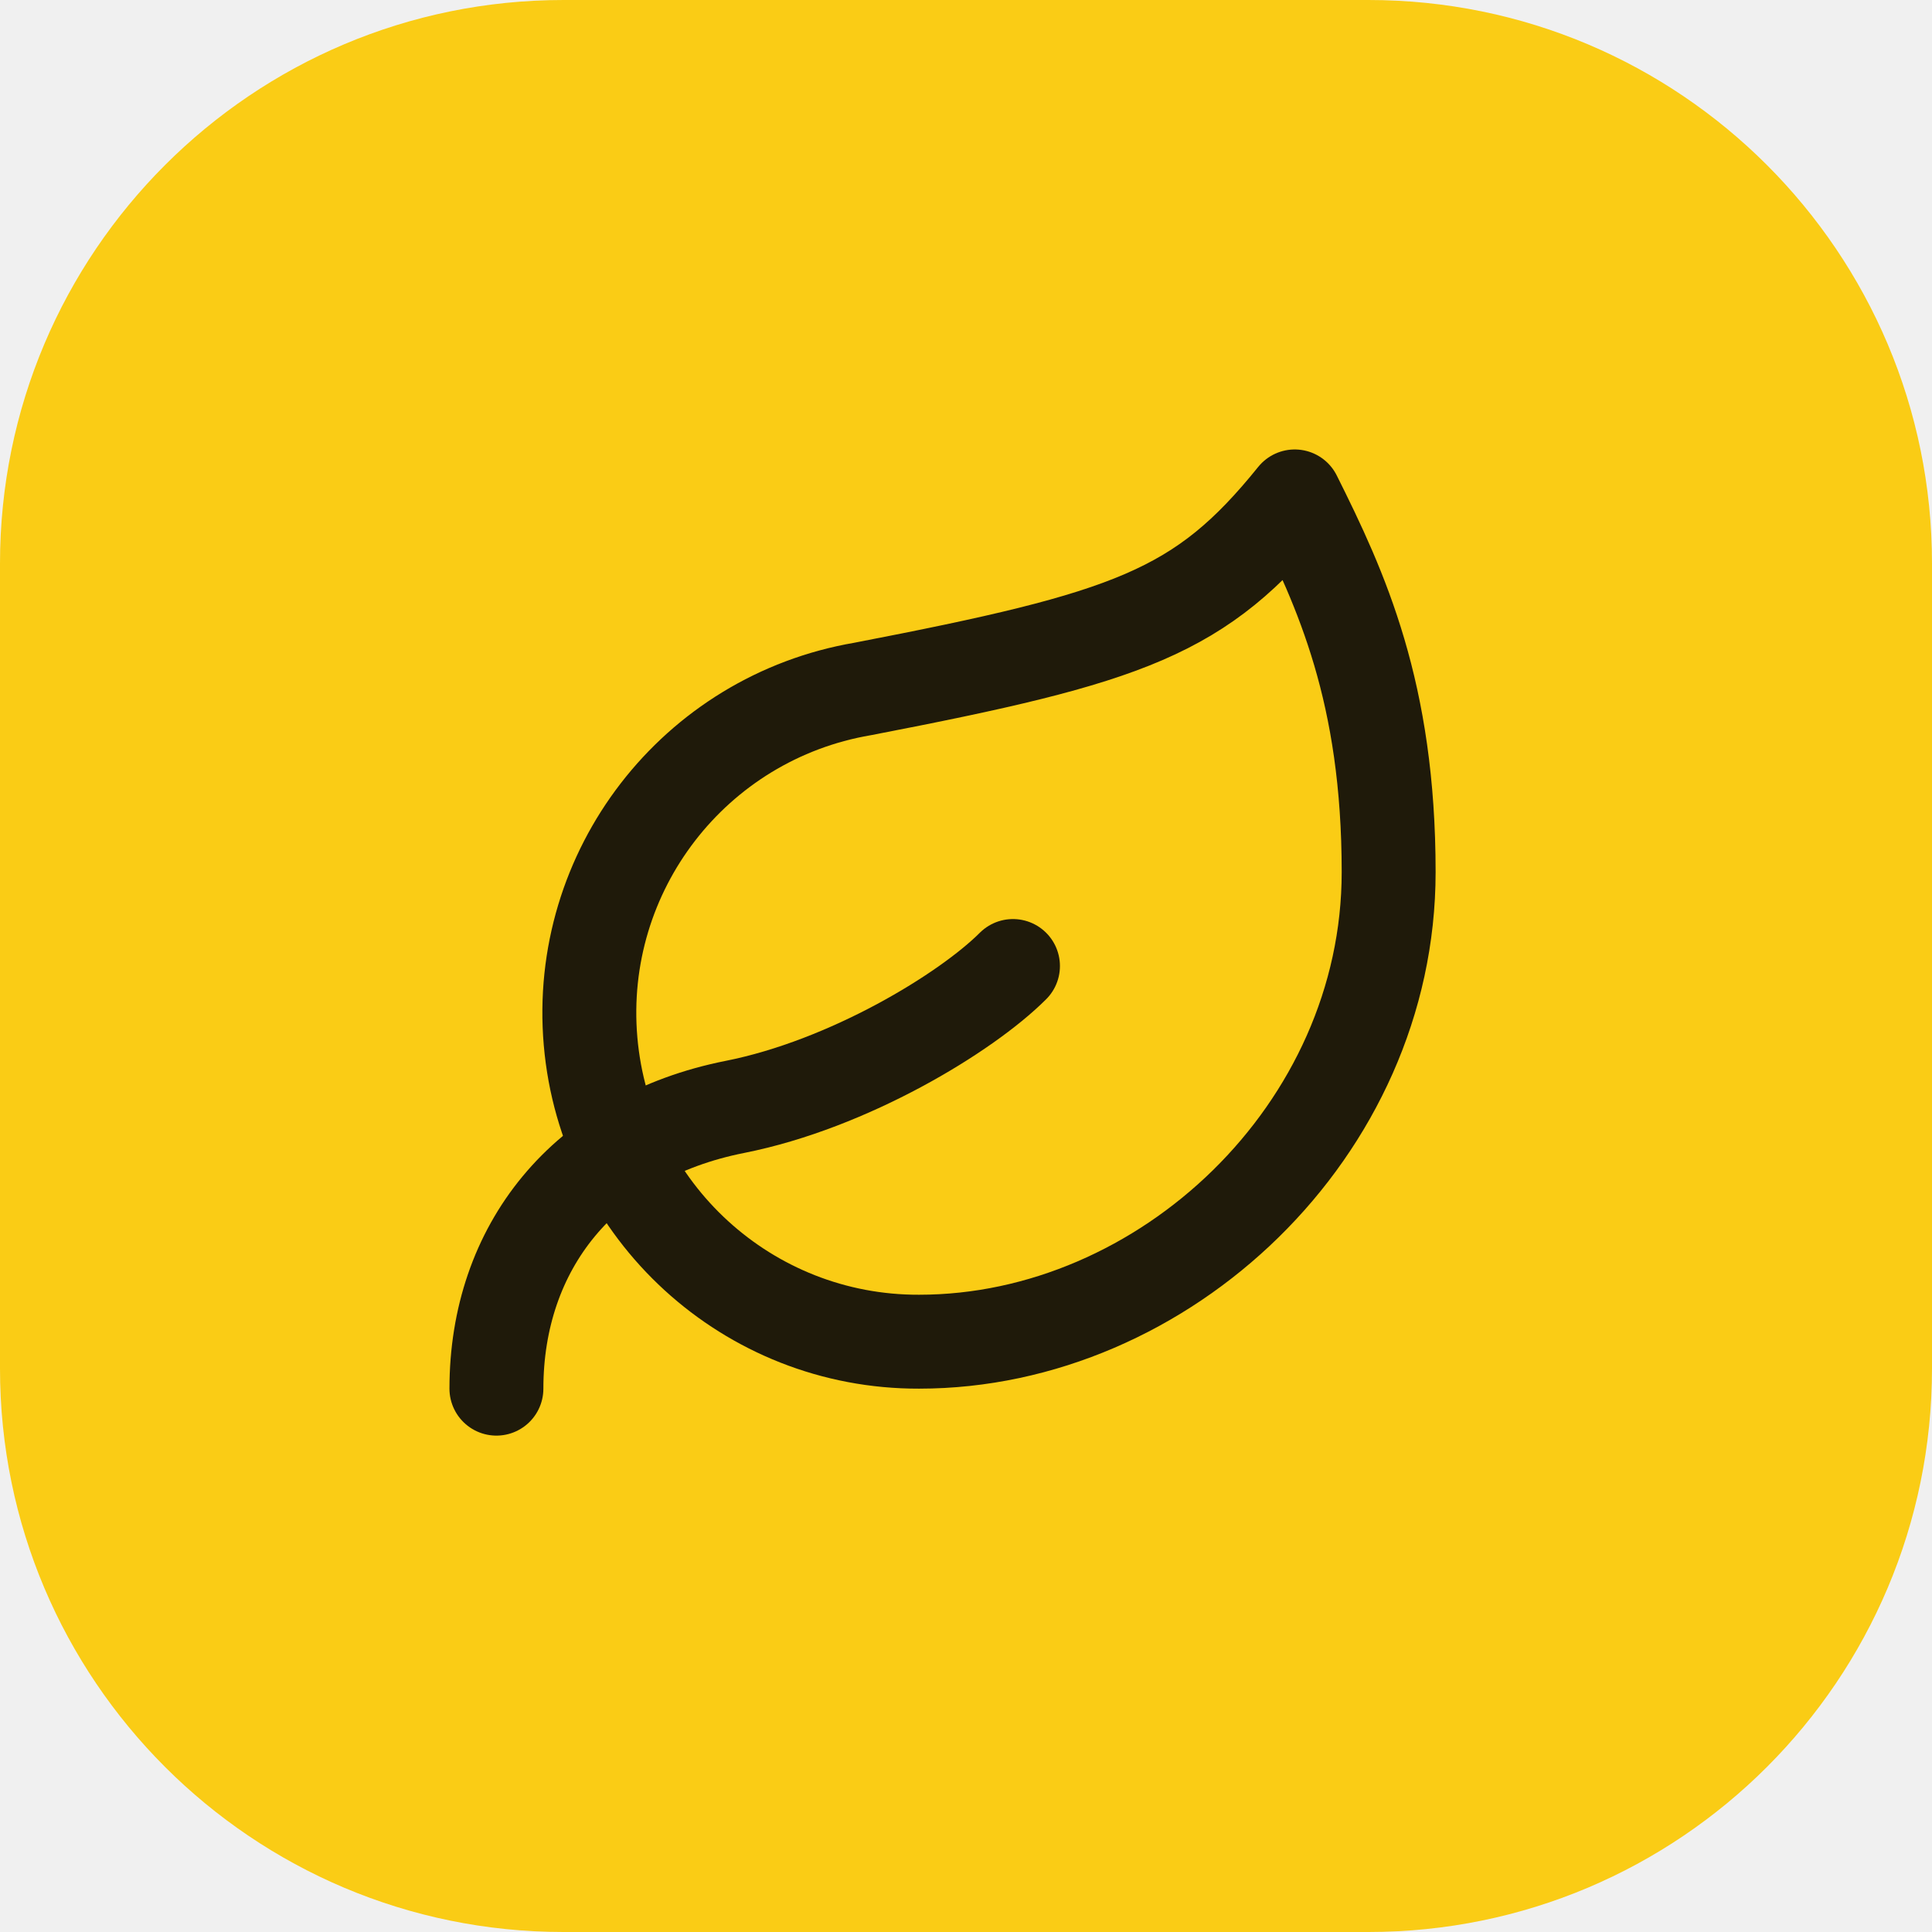
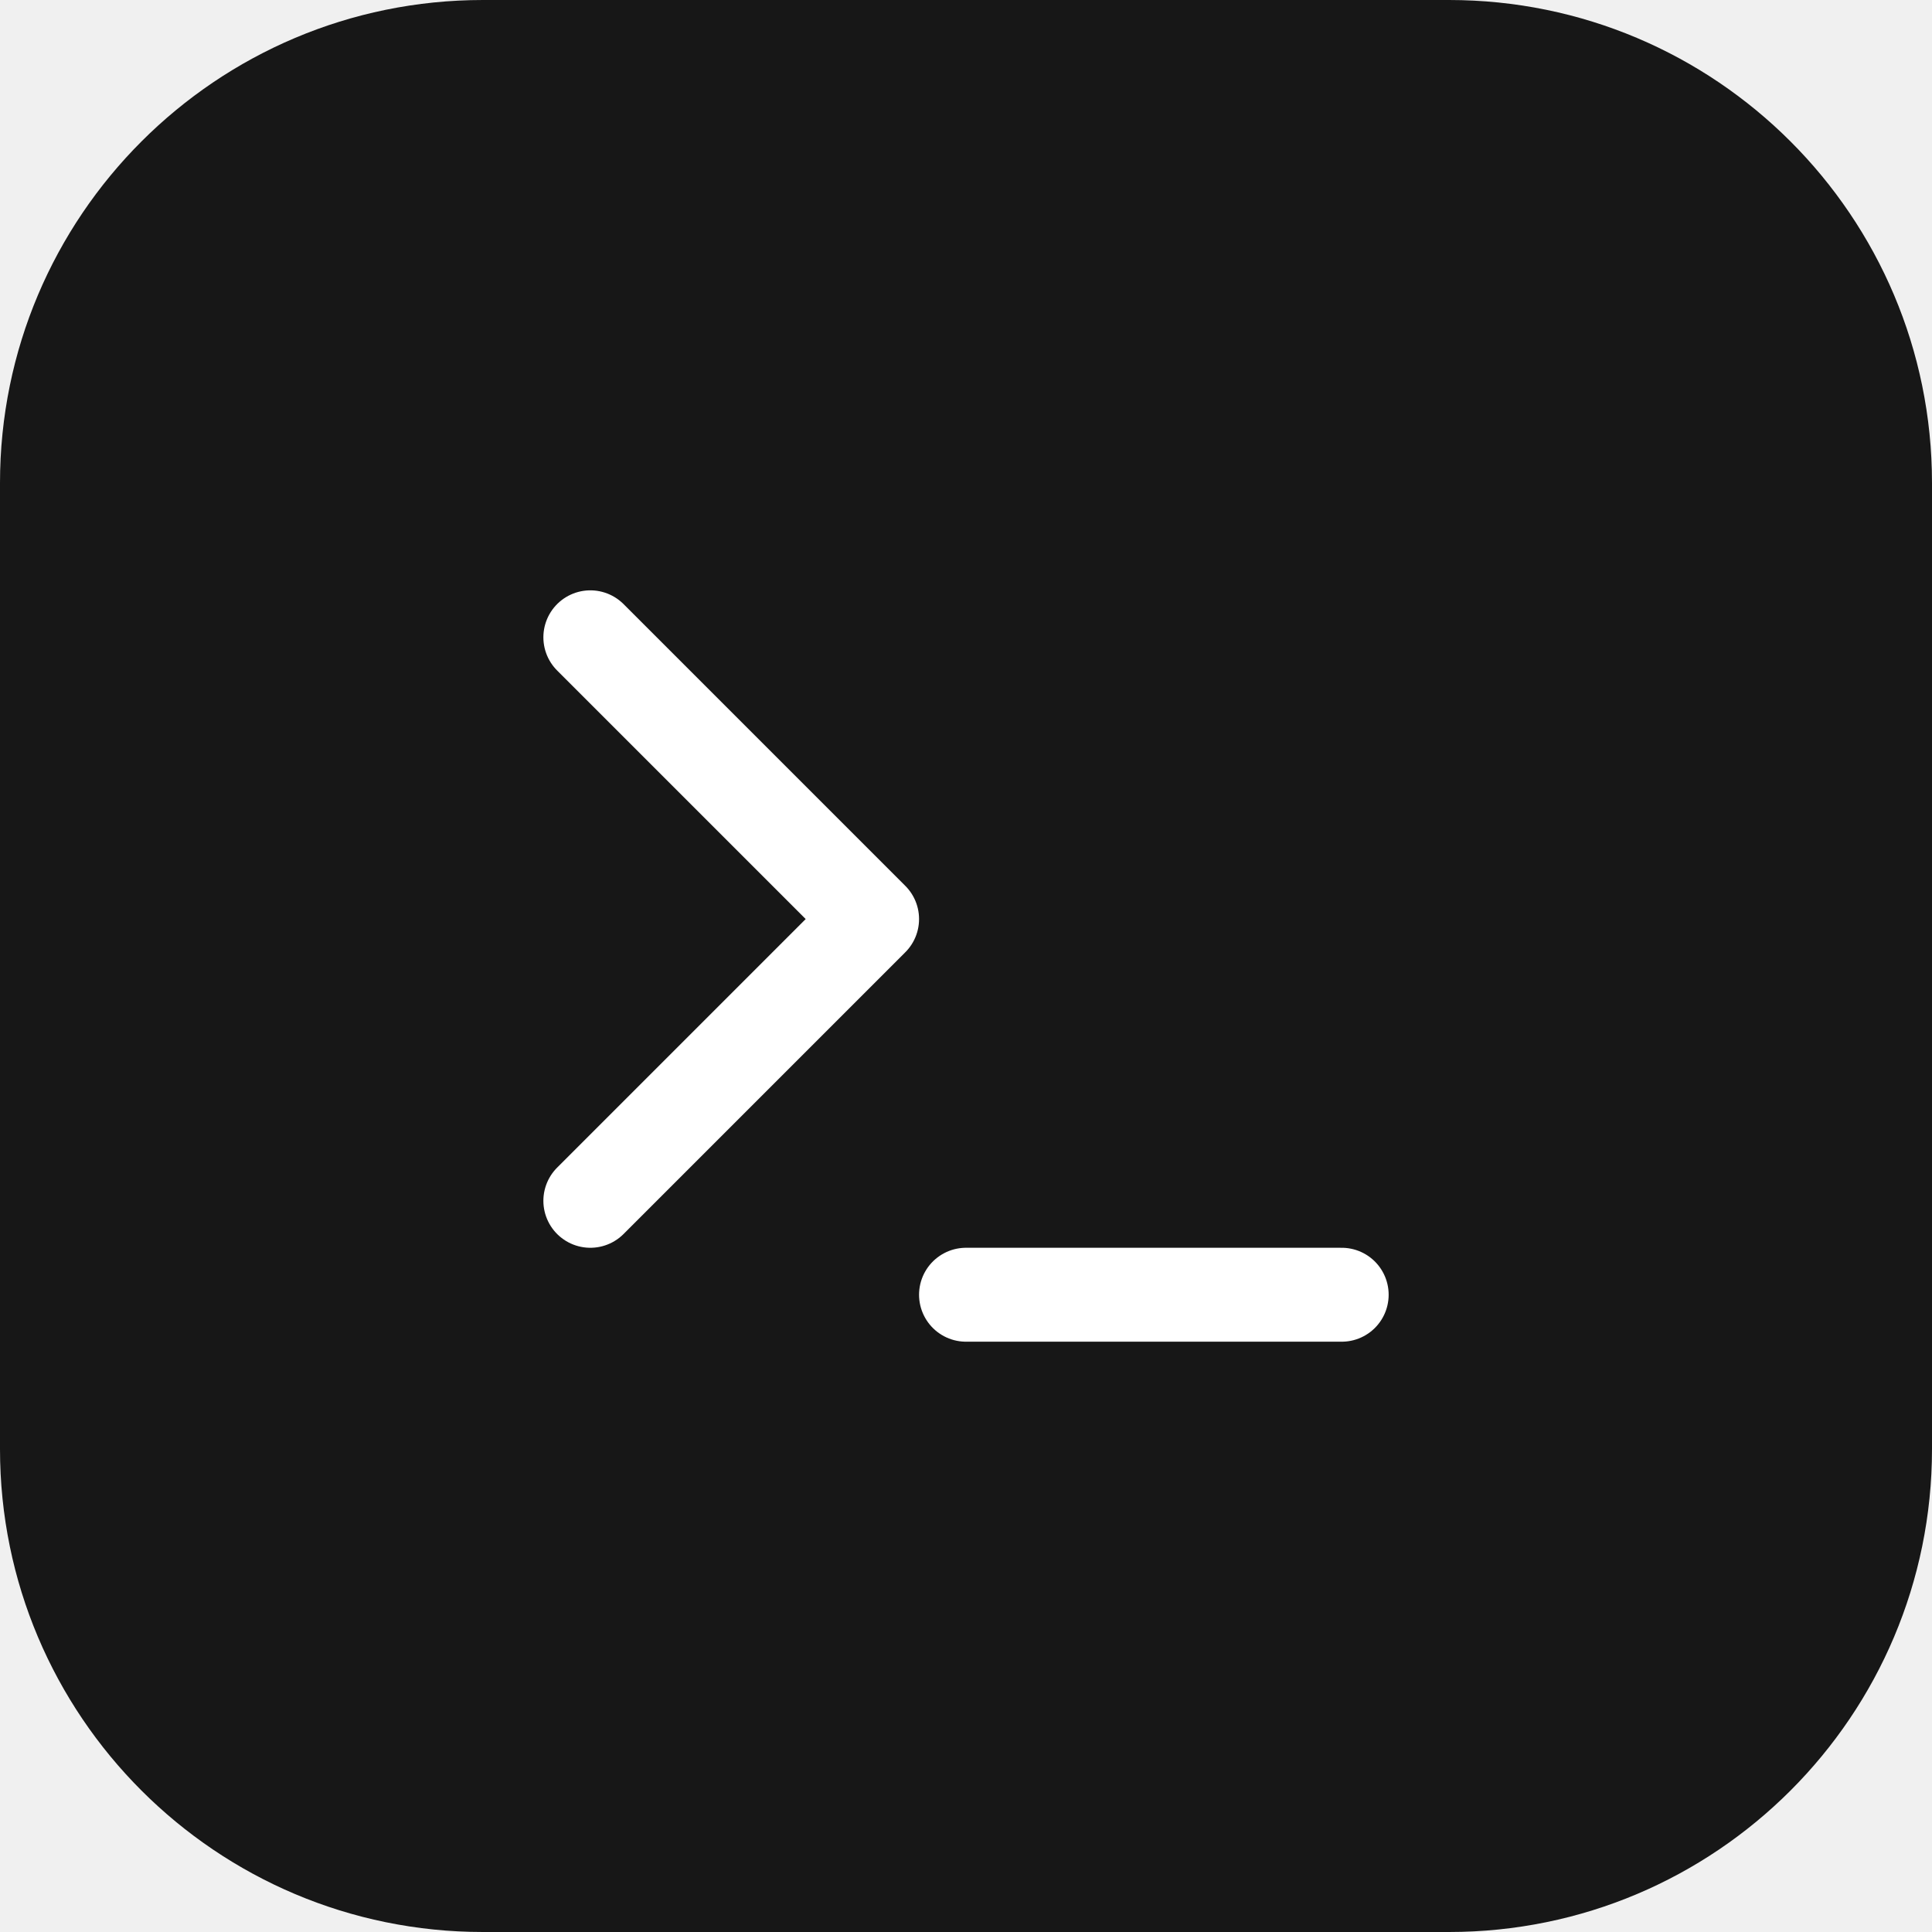
<svg xmlns="http://www.w3.org/2000/svg" width="48" height="48" fill="none" viewBox="0 0 48 48">
-   <rect width="48" height="48" fill="#facc15" rx="14" />
-   <g transform="translate(10 10) scale(1.1667)" stroke="#1f1a0a" stroke-width="2" stroke-linecap="round" stroke-linejoin="round">
-     <path d="M11 20A7 7 0 0 1 9.8 6.1C15.5 5 17 4.48 19 2c1 2 2 4.18 2 8 0 5.5-4.78 10-10 10Z" />
-     <path d="M2 21c0-3 1.85-5.36 5.08-6C9.5 14.52 12 13 13 12" />
+   <rect width="48" height="48" fill="#171717" rx="12" />
+   <g transform="translate(10 10) scale(1.1667)" stroke="#ffffff" stroke-width="2" stroke-linecap="round" stroke-linejoin="round">
+     <path d="M4 17l6-6-6-6" />
+     <path d="M12 19h8" />
  </g>
</svg>
